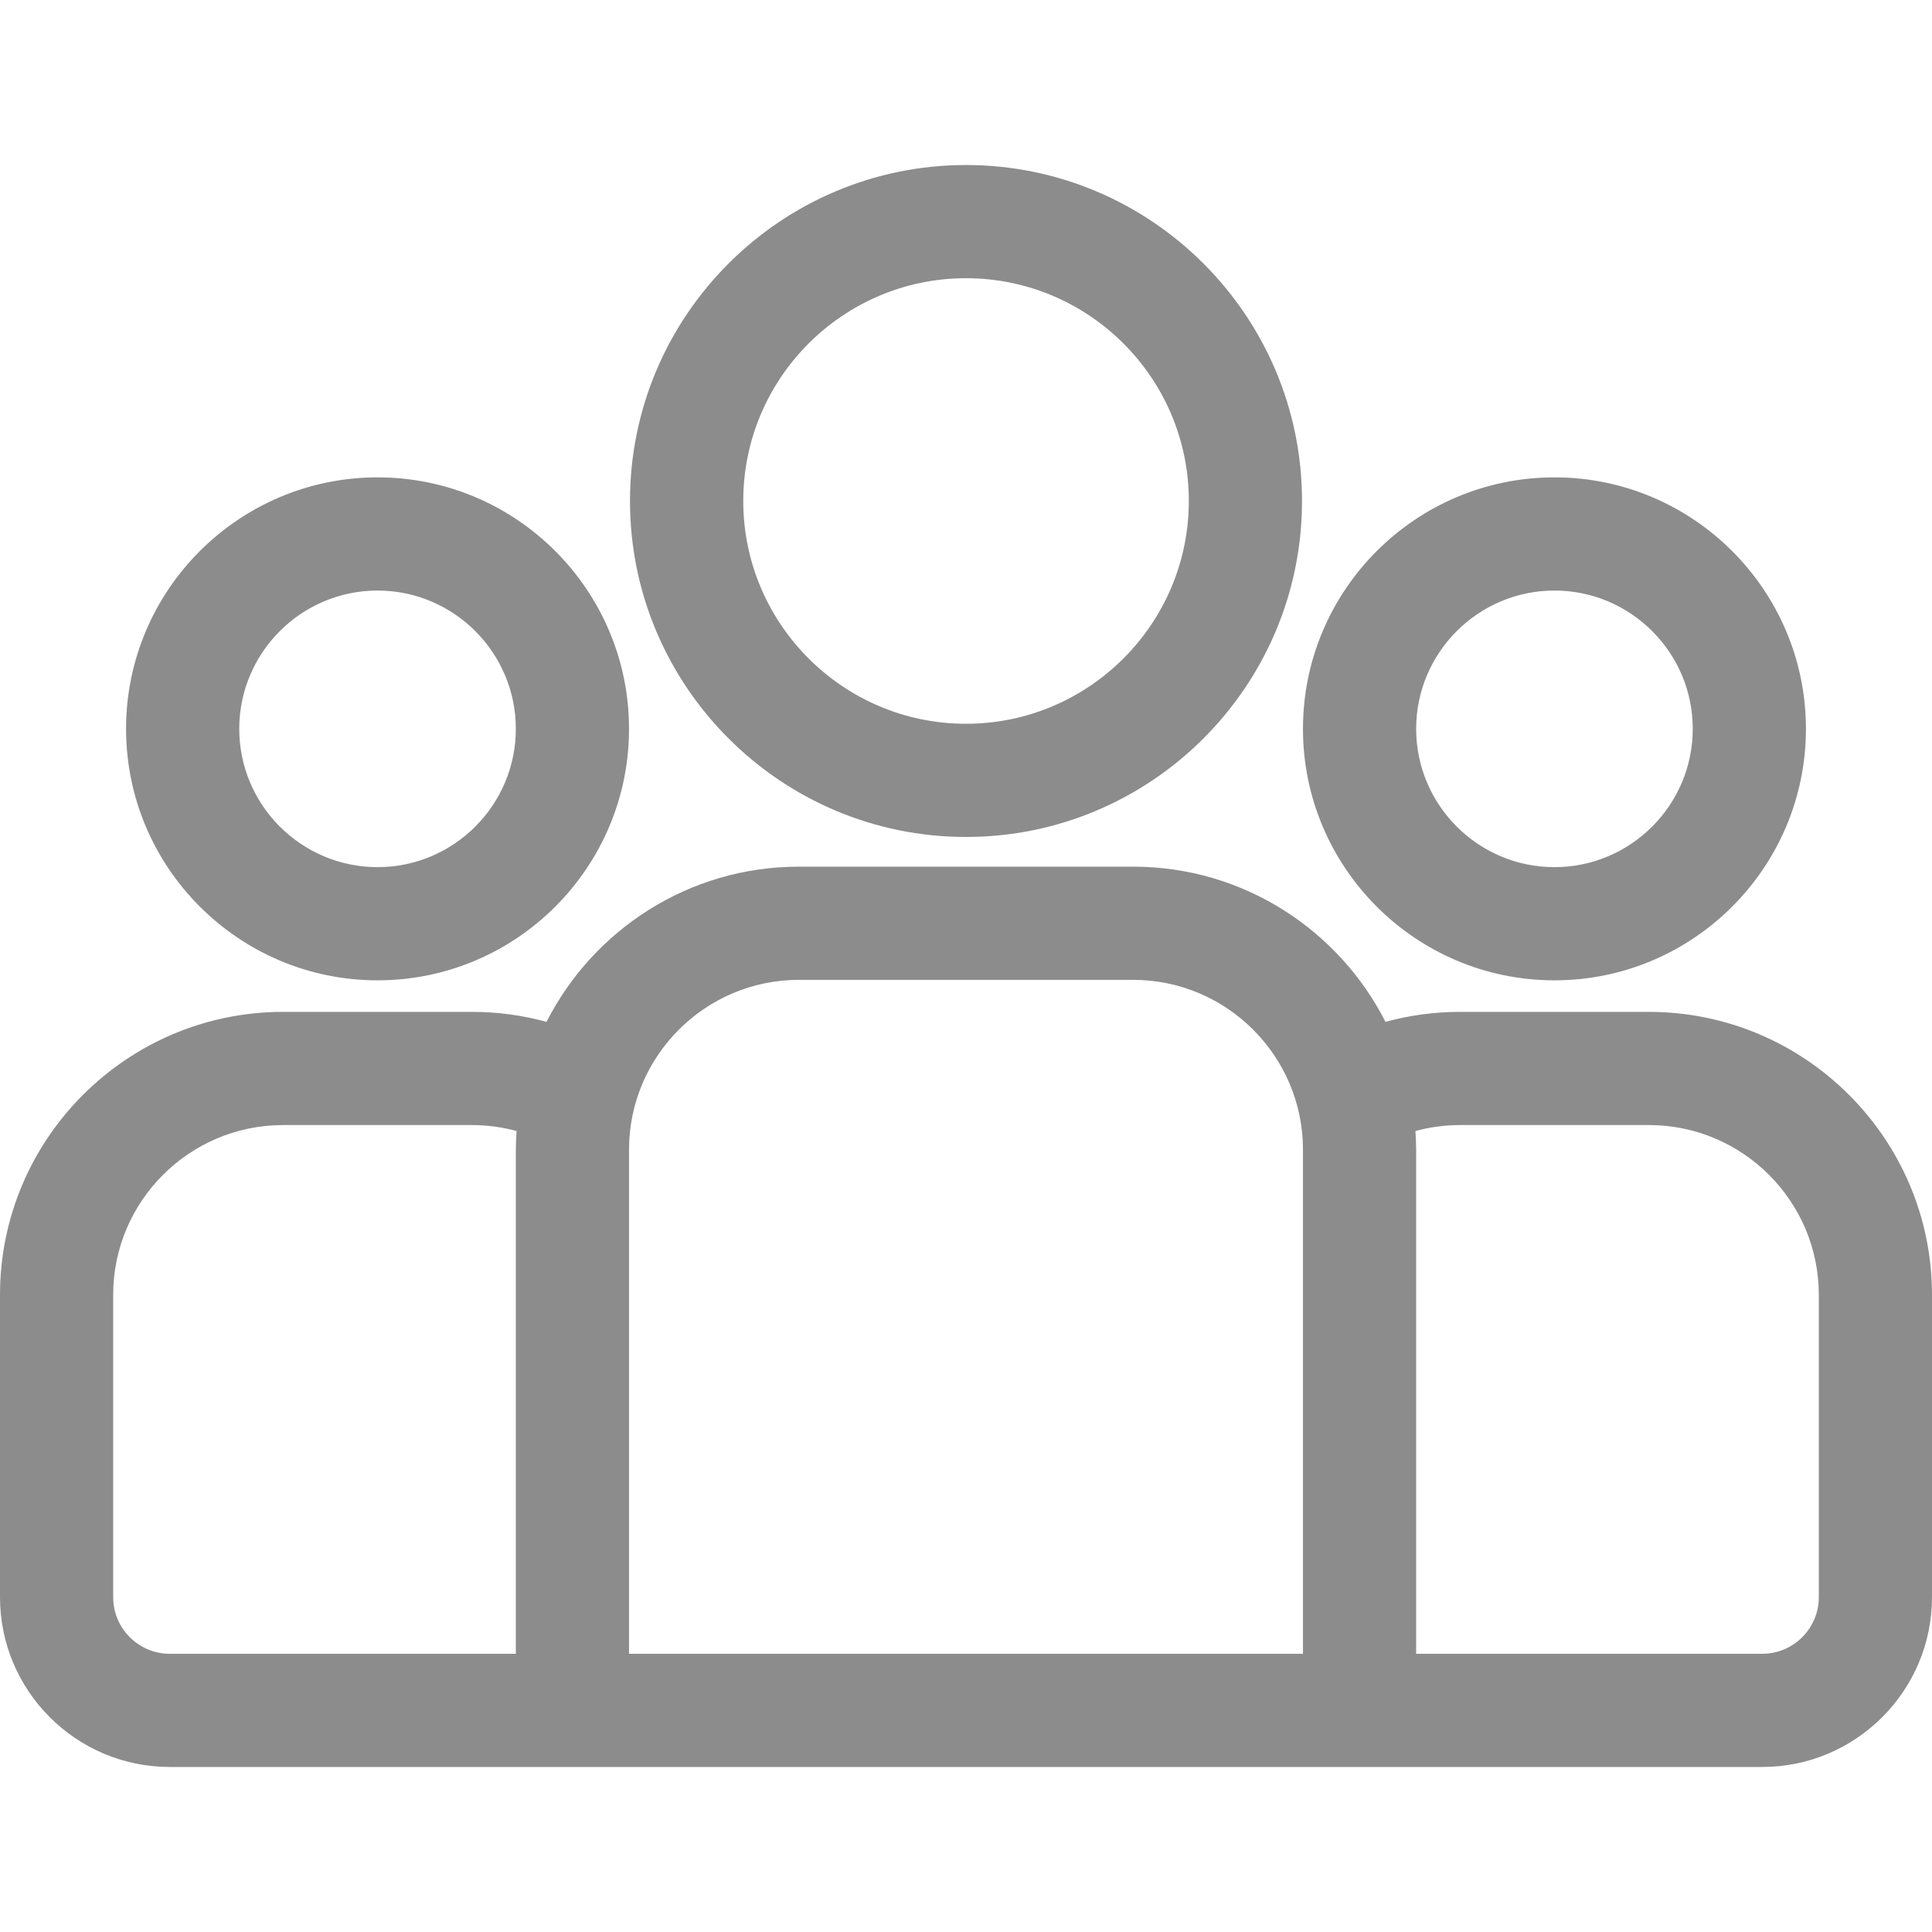
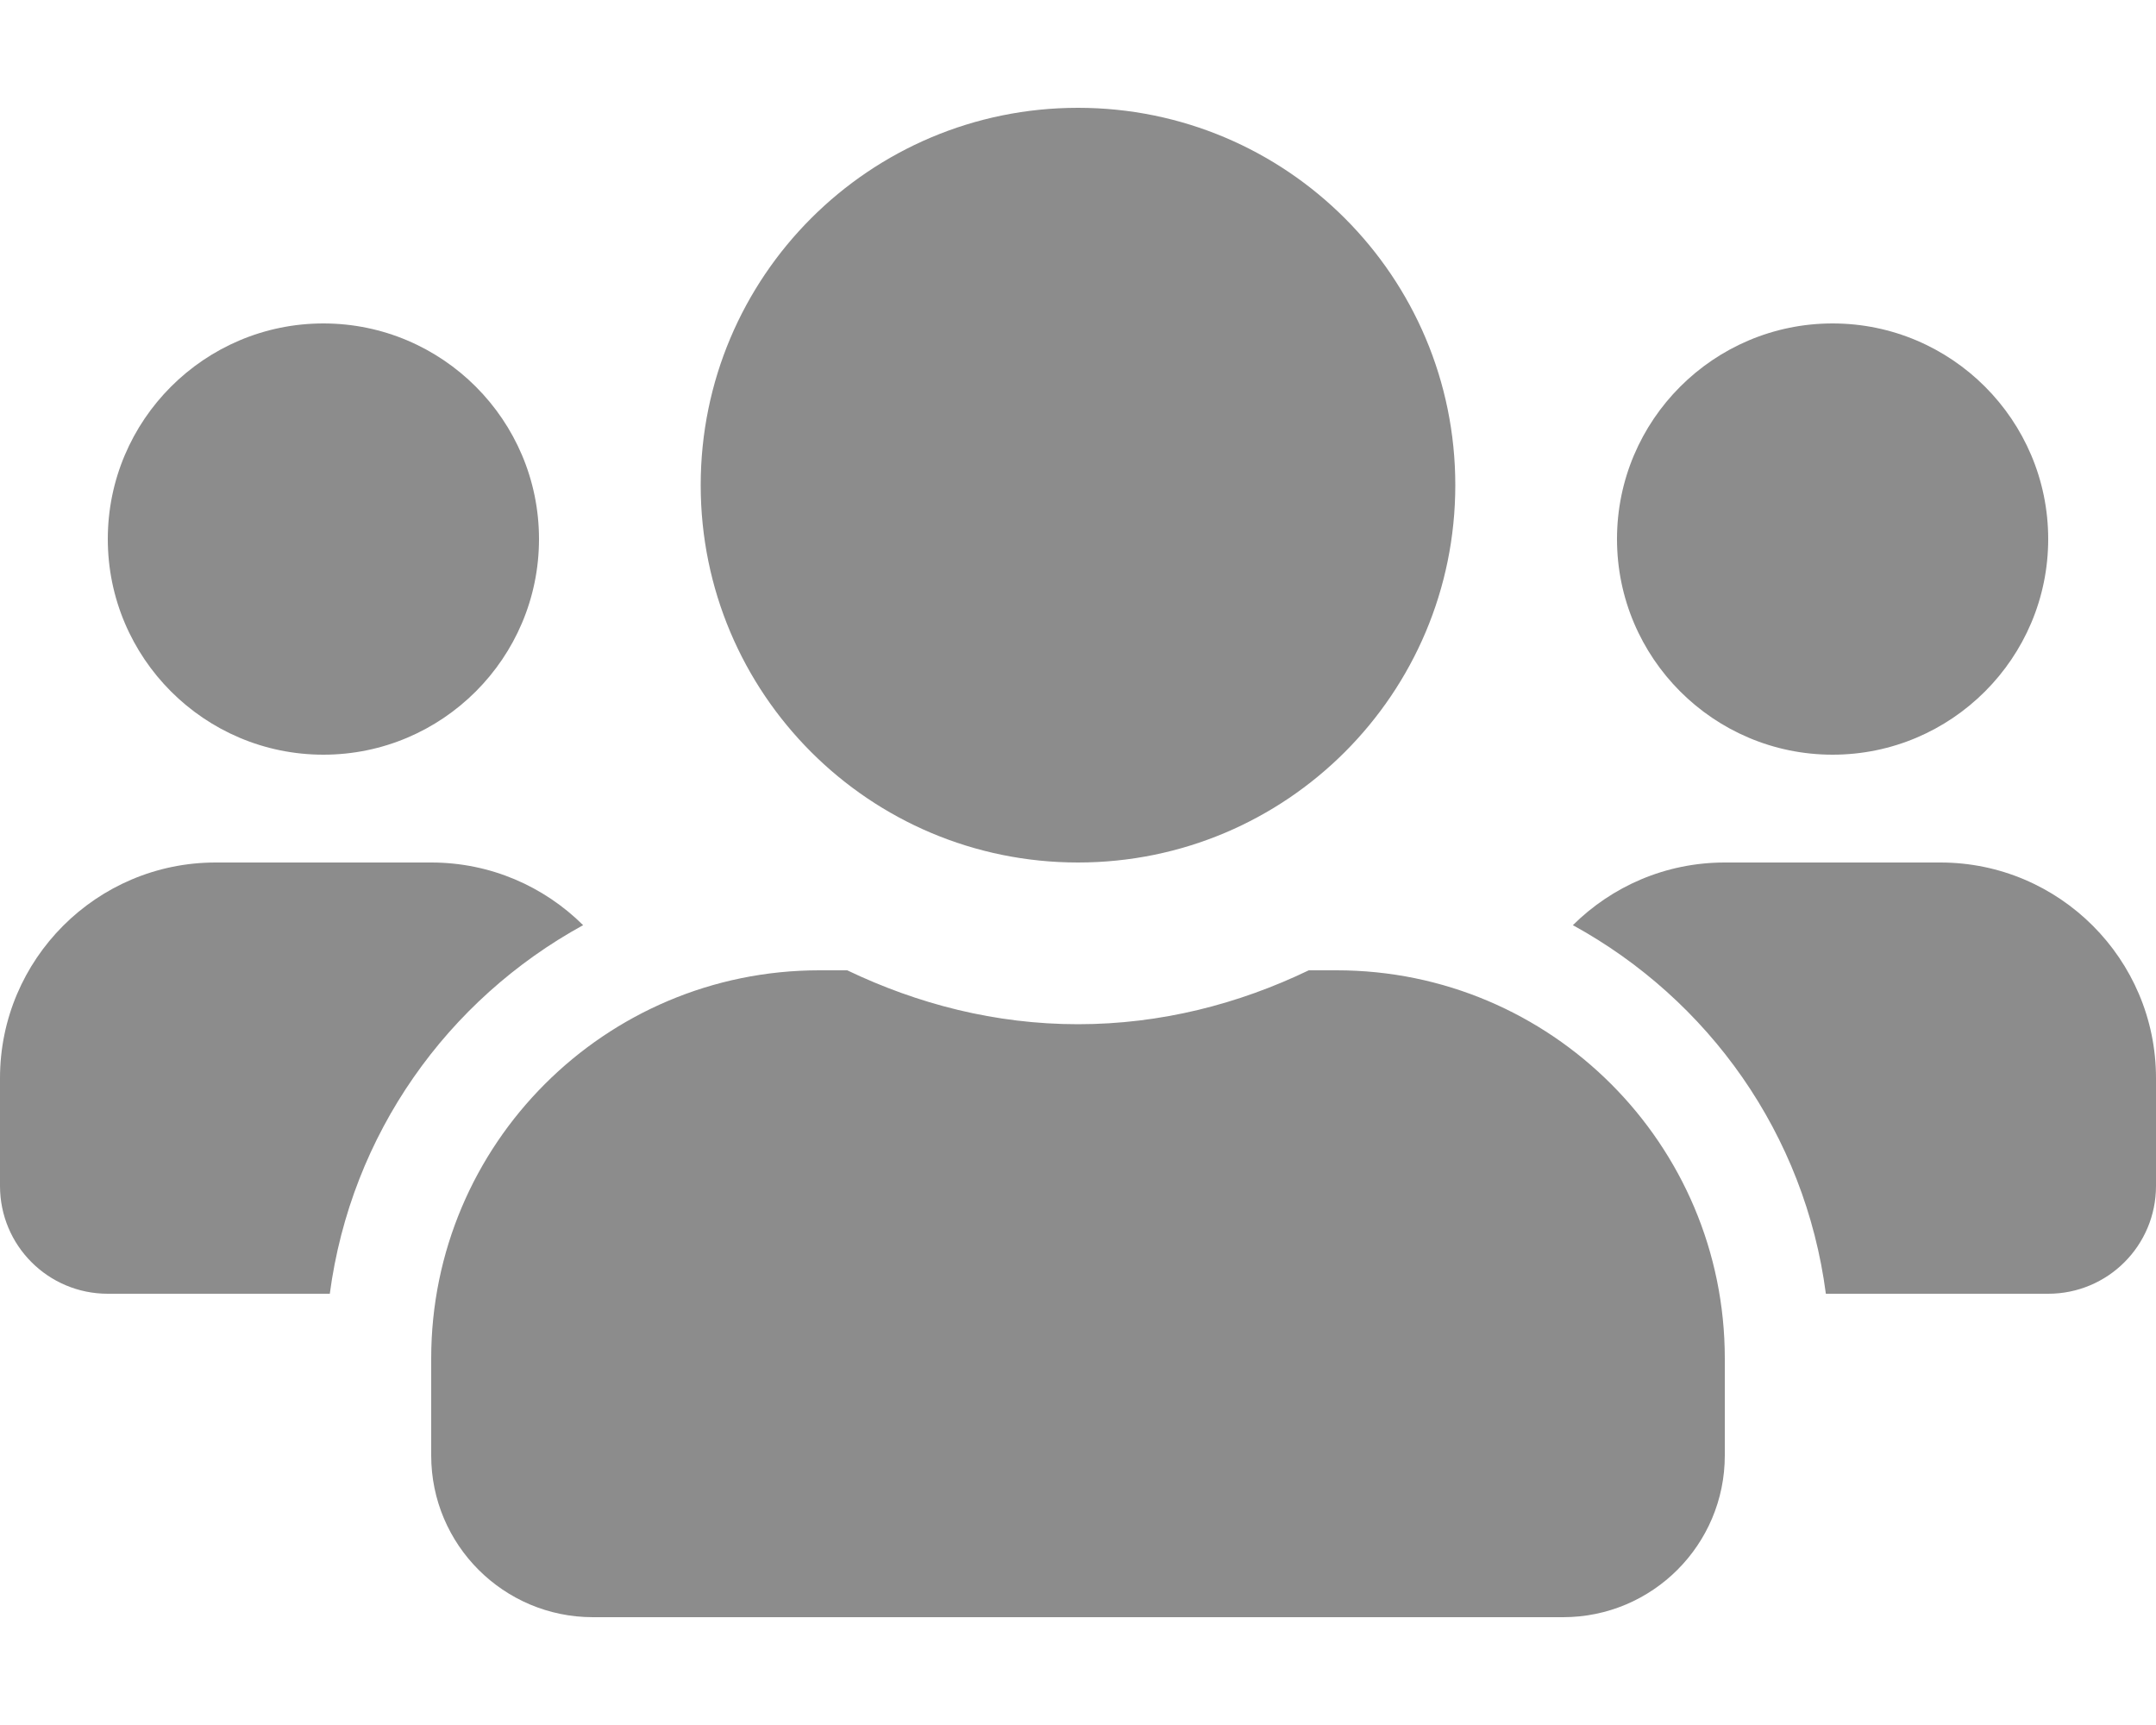
- <svg xmlns="http://www.w3.org/2000/svg" width="24" height="24" viewBox="0 0 24 24" fill="none">
-   <path d="M20.484 12.57H18.135C17.815 12.57 17.506 12.613 17.211 12.694C16.63 11.551 15.444 10.766 14.076 10.766H9.924C8.556 10.766 7.37 11.551 6.789 12.694C6.494 12.613 6.185 12.57 5.865 12.57H3.516C1.577 12.57 0 14.147 0 16.085V19.841C0 21.004 0.946 21.95 2.109 21.95H21.891C23.054 21.95 24 21.004 24 19.841V16.085C24 14.147 22.423 12.57 20.484 12.57ZM6.408 14.282V20.544H2.109C1.722 20.544 1.406 20.229 1.406 19.841V16.085C1.406 14.922 2.353 13.976 3.516 13.976H5.865C6.056 13.976 6.241 14.002 6.417 14.05C6.412 14.127 6.408 14.204 6.408 14.282ZM16.186 20.544H7.814V14.282C7.814 13.119 8.761 12.172 9.924 12.172H14.076C15.239 12.172 16.186 13.119 16.186 14.282V20.544ZM22.594 19.841C22.594 20.229 22.278 20.544 21.891 20.544H17.592V14.282C17.592 14.204 17.588 14.126 17.583 14.05C17.759 14.002 17.944 13.976 18.135 13.976H20.484C21.648 13.976 22.594 14.922 22.594 16.085V19.841Z" fill="#8C8C8C" />
-   <path d="M4.69 5.93C2.968 5.93 1.566 7.331 1.566 9.054C1.566 10.777 2.968 12.178 4.69 12.178C6.413 12.178 7.814 10.777 7.814 9.054C7.814 7.331 6.413 5.93 4.69 5.93ZM4.69 10.772C3.743 10.772 2.972 10.001 2.972 9.054C2.972 8.107 3.743 7.336 4.69 7.336C5.637 7.336 6.408 8.107 6.408 9.054C6.408 10.001 5.637 10.772 4.69 10.772Z" fill="#8C8C8C" />
-   <path d="M12 2.05C9.699 2.05 7.826 3.922 7.826 6.223C7.826 8.525 9.699 10.397 12 10.397C14.301 10.397 16.174 8.525 16.174 6.223C16.174 3.922 14.301 2.05 12 2.05ZM12 8.991C10.474 8.991 9.233 7.749 9.233 6.223C9.233 4.698 10.474 3.456 12 3.456C13.526 3.456 14.768 4.697 14.768 6.223C14.768 7.749 13.526 8.991 12 8.991Z" fill="#8C8C8C" />
-   <path d="M19.31 5.93C17.587 5.93 16.186 7.331 16.186 9.054C16.186 10.777 17.587 12.178 19.31 12.178C21.032 12.178 22.434 10.777 22.434 9.054C22.434 7.331 21.032 5.93 19.31 5.93ZM19.31 10.772C18.363 10.772 17.592 10.001 17.592 9.054C17.592 8.107 18.363 7.336 19.31 7.336C20.257 7.336 21.028 8.107 21.028 9.054C21.028 10.001 20.257 10.772 19.31 10.772Z" fill="#8C8C8C" />
+ <svg xmlns="http://www.w3.org/2000/svg" aria-hidden="true" focusable="false" data-prefix="fas" data-icon="users" class="svg-inline--fa fa-users fa-w-20" role="img" viewBox="0 0 640 512">
+   <path fill="#8c8c8c" d="M96 224c35.3 0 64-28.7 64-64s-28.7-64-64-64-64 28.7-64 64 28.7 64 64 64zm448 0c35.3 0 64-28.7 64-64s-28.7-64-64-64-64 28.7-64 64 28.7 64 64 64zm32 32h-64c-17.6 0-33.5 7.1-45.1 18.6 40.3 22.1 68.9 62 75.1 109.4h66c17.7 0 32-14.3 32-32v-32c0-35.3-28.7-64-64-64zm-256 0c61.9 0 112-50.1 112-112S381.9 32 320 32 208 82.1 208 144s50.1 112 112 112zm76.8 32h-8.3c-20.8 10-43.9 16-68.5 16s-47.6-6-68.5-16h-8.3C179.6 288 128 339.6 128 403.2V432c0 26.5 21.5 48 48 48h288c26.5 0 48-21.5 48-48v-28.8c0-63.6-51.6-115.2-115.2-115.2zm-223.7-13.4C161.5 263.1 145.6 256 128 256H64c-35.3 0-64 28.7-64 64v32c0 17.7 14.3 32 32 32h65.9c6.3-47.4 34.9-87.3 75.2-109.4z" />
</svg>
